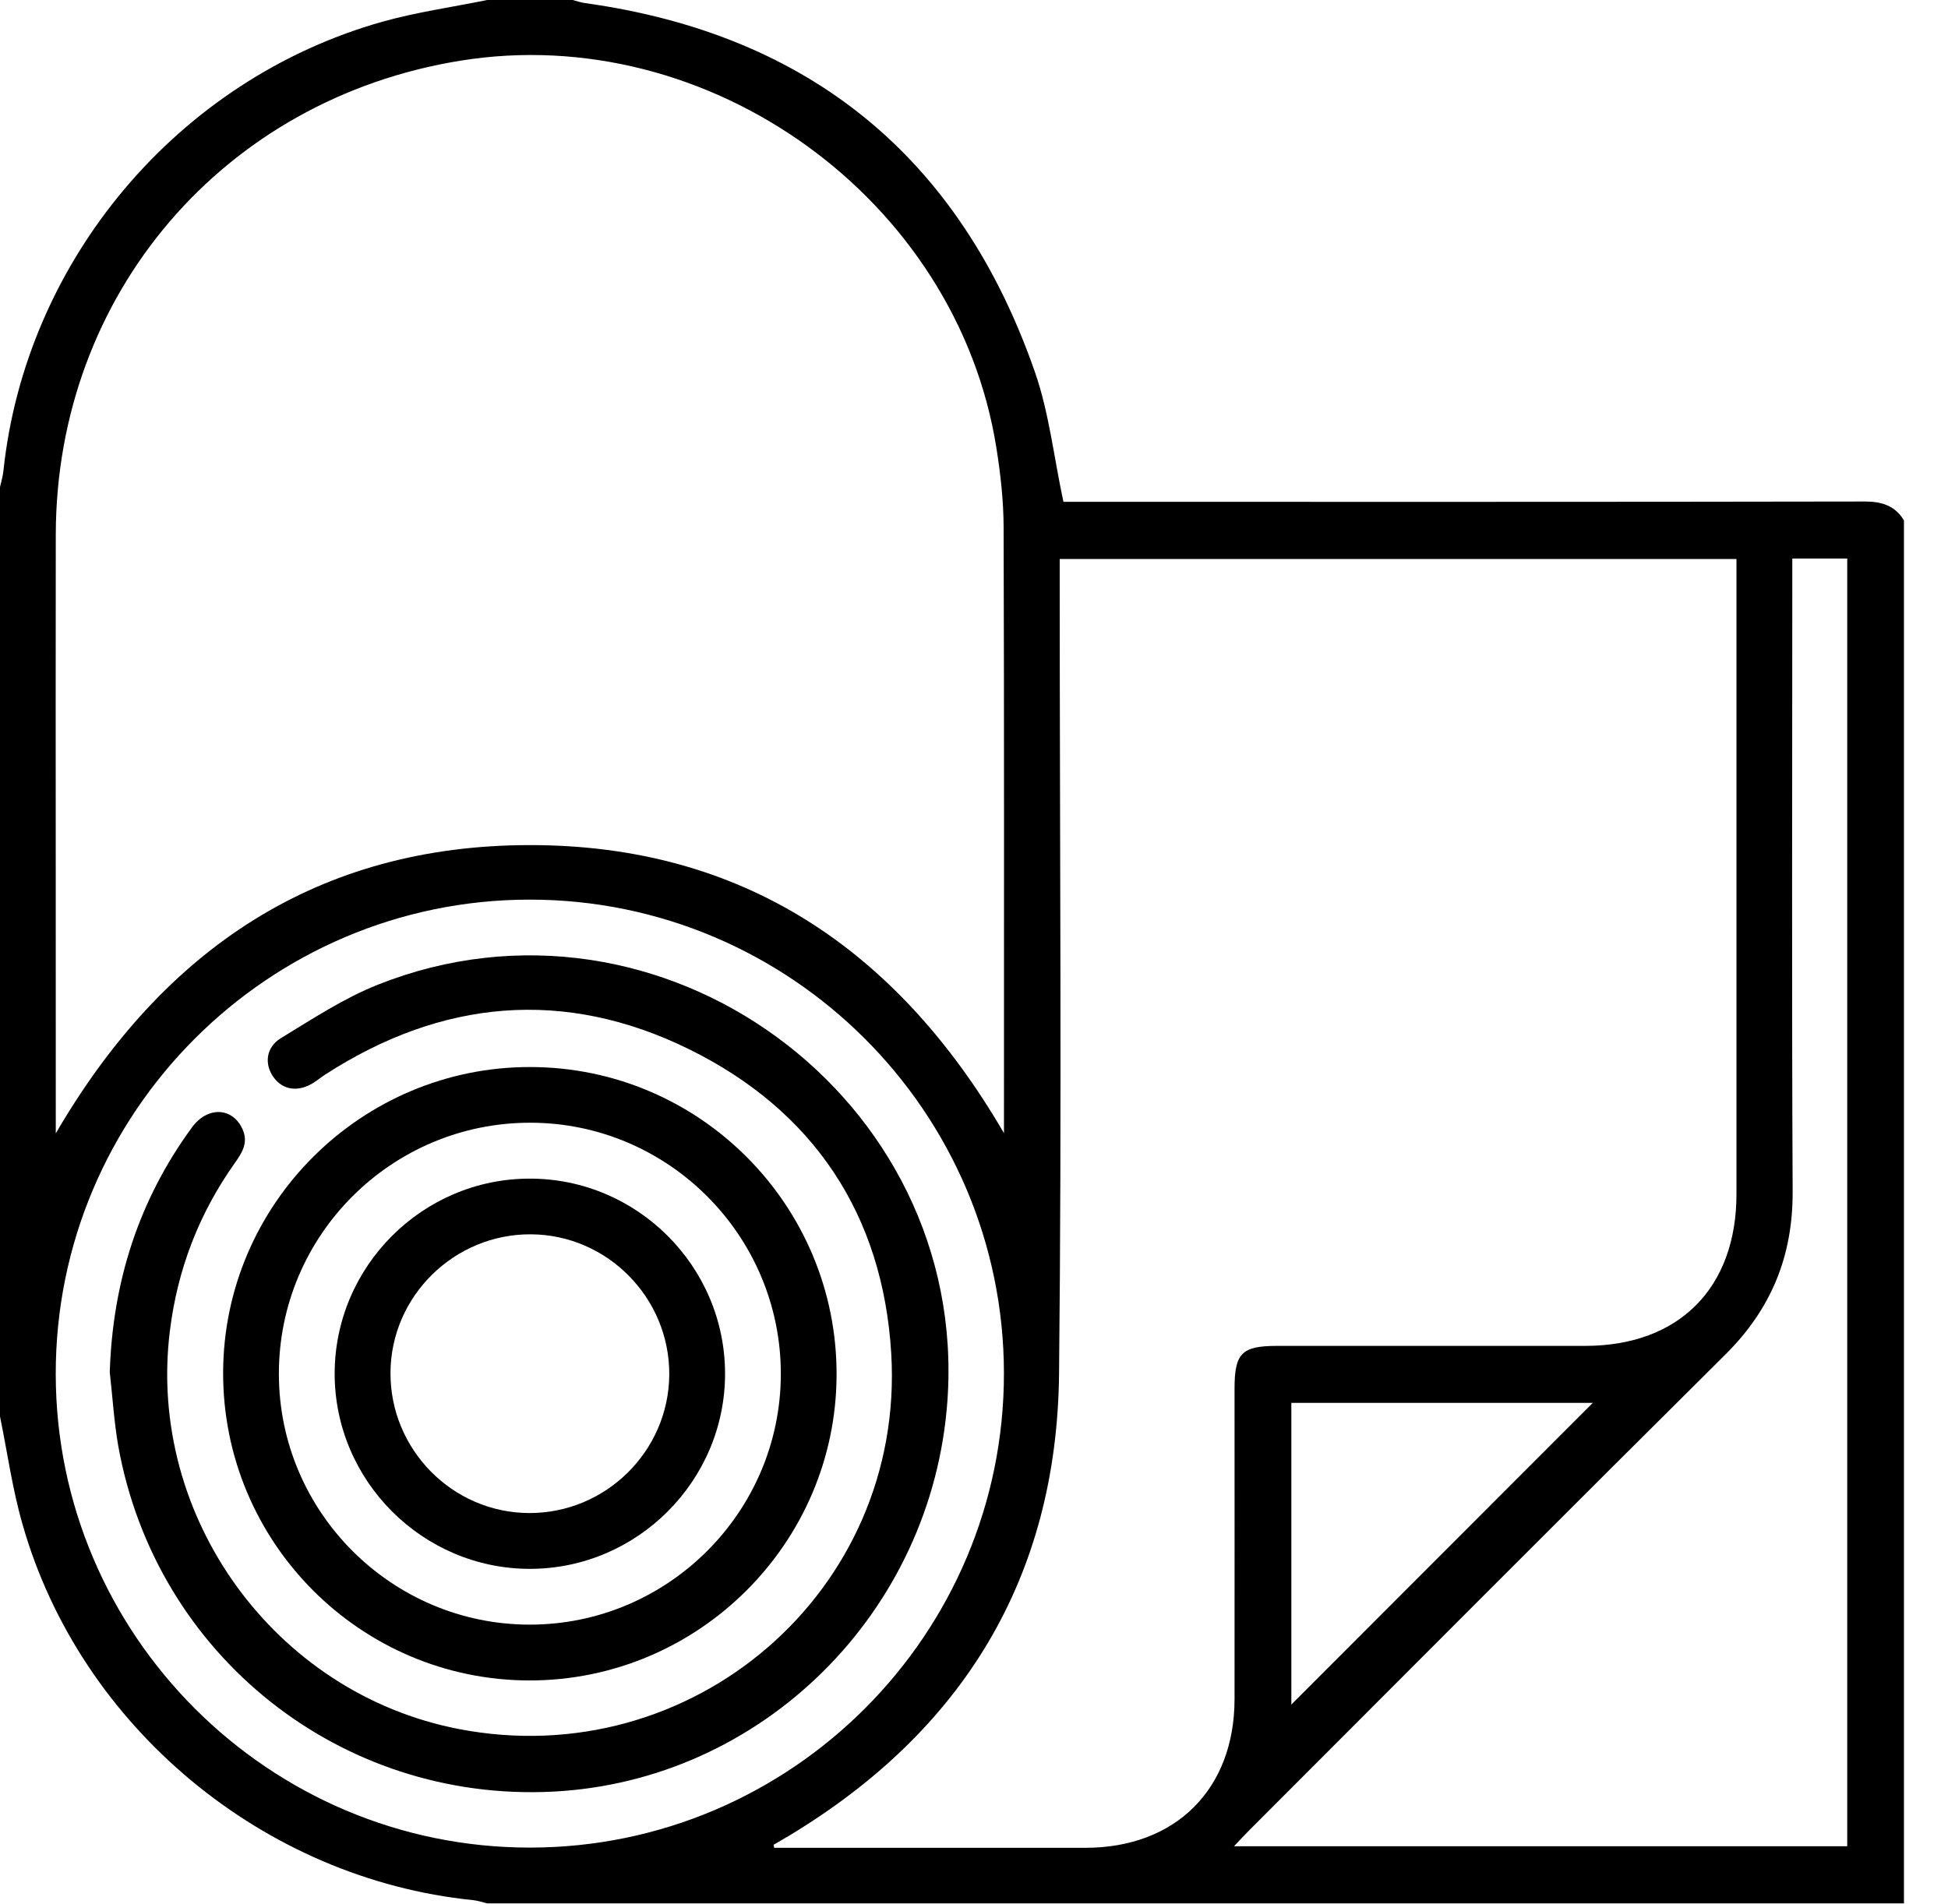
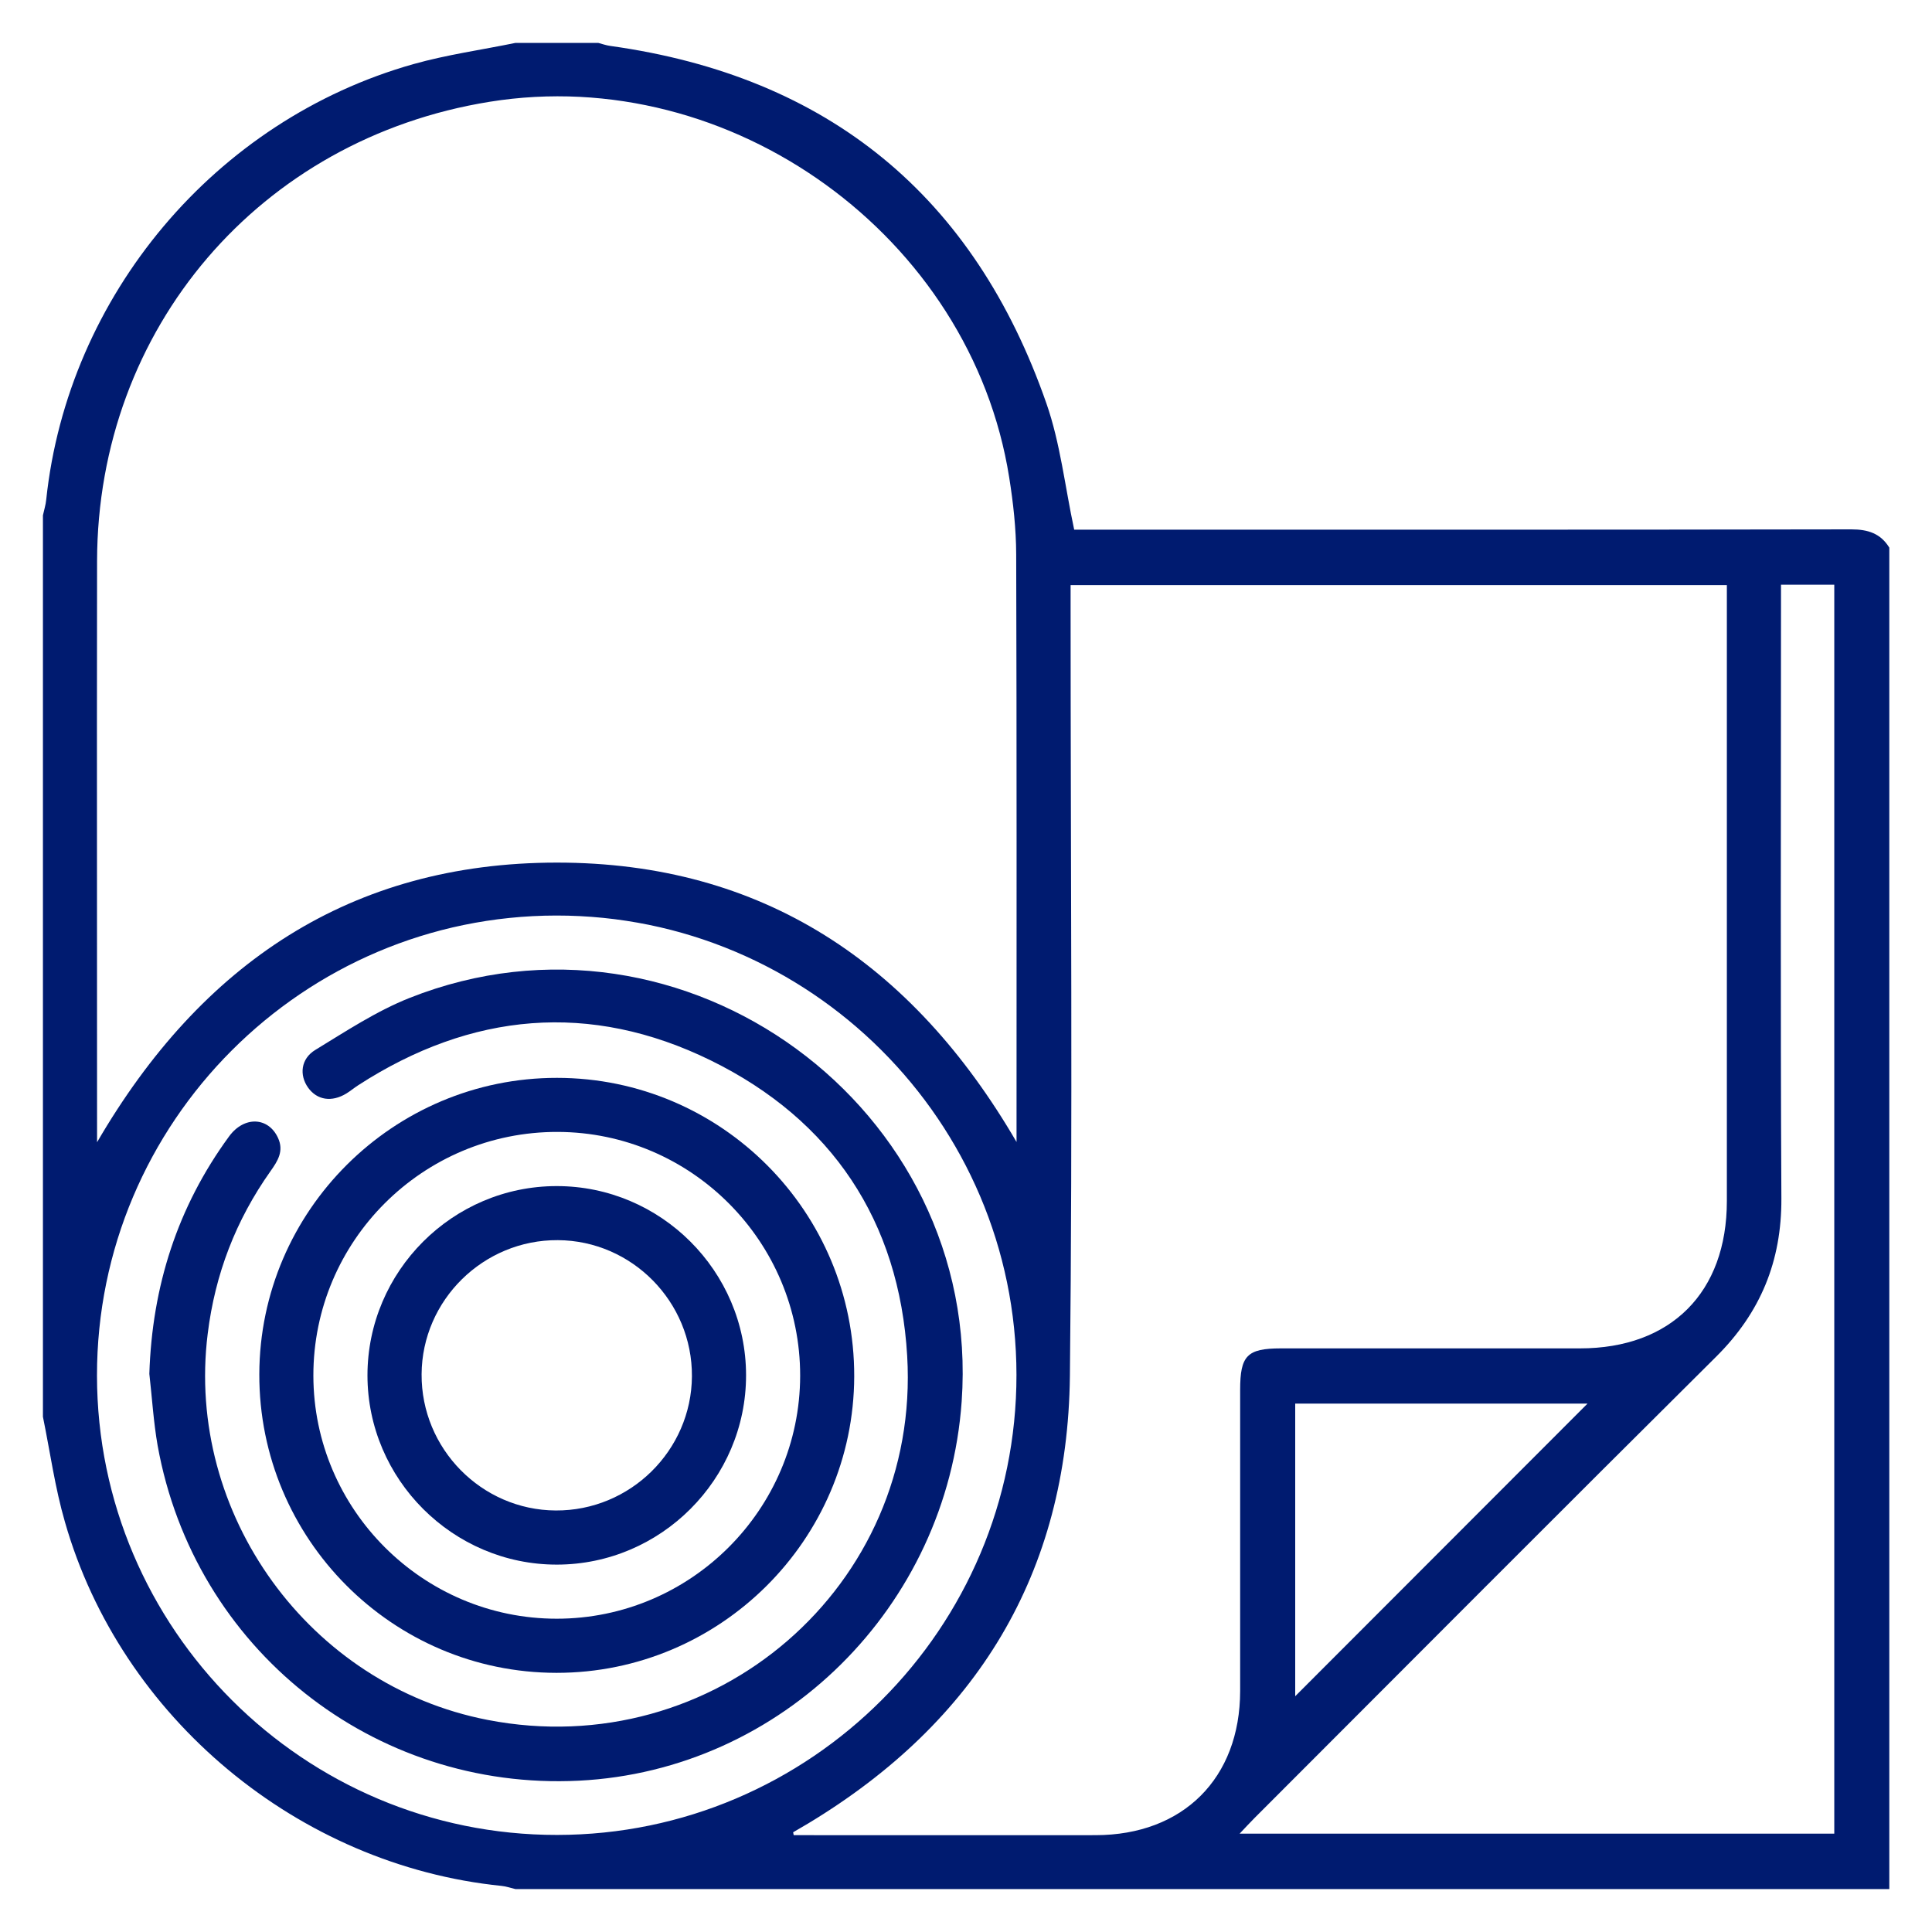
- <svg xmlns="http://www.w3.org/2000/svg" width="44" height="43" viewBox="0 0 44 43" fill="none">
-   <path d="M0 32C0 25.001 0 18.002 0 11.004C0.026 10.881 0.065 10.763 0.077 10.639C0.58 5.883 4.014 1.795 8.633 0.492C9.408 0.274 10.213 0.162 11.004 0C11.648 0 12.292 0 12.936 0C13.03 0.024 13.121 0.058 13.217 0.07C18.299 0.779 21.691 3.568 23.374 8.399C23.697 9.324 23.803 10.325 24.02 11.337C24.125 11.337 24.291 11.337 24.456 11.337C30.345 11.337 36.233 11.341 42.122 11.33C42.508 11.33 42.803 11.424 43.005 11.756C43.005 22.171 43.005 32.585 43.005 43C32.339 43 21.672 43 11.005 43C10.899 42.976 10.792 42.937 10.684 42.927C5.955 42.448 1.817 39.014 0.513 34.451C0.281 33.651 0.168 32.819 0 32ZM1.26 25.605C3.691 21.429 7.184 19.095 11.964 19.092C16.754 19.088 20.253 21.434 22.677 25.6C22.677 25.429 22.677 25.347 22.677 25.267C22.677 20.817 22.683 16.367 22.669 11.915C22.667 11.316 22.601 10.714 22.506 10.12C21.616 4.502 16.026 0.464 10.405 1.37C5.049 2.233 1.271 6.65 1.26 12.07C1.255 14.603 1.259 17.137 1.259 19.67C1.26 21.613 1.26 23.557 1.26 25.605ZM39.222 12.629C34.1 12.629 29.029 12.629 23.936 12.629C23.936 12.826 23.936 12.992 23.936 13.16C23.936 19.121 23.985 25.085 23.921 31.047C23.87 35.643 21.749 39.107 17.819 41.474C17.706 41.542 17.589 41.609 17.473 41.677C17.479 41.699 17.482 41.722 17.487 41.745C17.62 41.745 17.751 41.745 17.884 41.745C20.096 41.745 22.306 41.746 24.518 41.745C26.557 41.743 27.883 40.42 27.885 38.386C27.887 36.048 27.885 33.711 27.885 31.373C27.885 30.574 28.047 30.408 28.831 30.406C31.155 30.406 33.479 30.406 35.8 30.406C37.922 30.406 39.222 29.102 39.222 26.974C39.222 22.355 39.222 17.737 39.222 13.118C39.222 12.964 39.222 12.81 39.222 12.629ZM22.676 31.022C22.671 25.122 17.859 20.319 11.957 20.324C6.056 20.329 1.253 25.141 1.259 31.041C1.264 36.94 6.077 41.746 11.976 41.74C17.878 41.736 22.681 36.923 22.676 31.022ZM40.483 12.618C40.483 12.814 40.483 12.98 40.483 13.146C40.483 17.735 40.469 22.327 40.491 26.916C40.498 28.374 40.008 29.572 38.974 30.598C35.38 34.168 31.804 37.758 28.224 41.342C28.112 41.453 28.007 41.569 27.873 41.71C32.539 41.71 37.133 41.71 41.724 41.71C41.724 31.998 41.724 22.318 41.724 12.618C41.315 12.618 40.928 12.618 40.483 12.618ZM35.977 31.693C33.73 31.693 31.448 31.693 29.168 31.693C29.168 33.994 29.168 36.263 29.168 38.508C31.436 36.239 33.706 33.966 35.977 31.693Z" fill="black" />
-   <path d="M2.479 31C2.544 28.962 3.132 27.115 4.335 25.471C4.687 24.987 5.253 25.015 5.476 25.506C5.616 25.811 5.47 26.042 5.302 26.277C4.494 27.417 4.008 28.678 3.837 30.069C3.317 34.266 6.203 38.253 10.356 39.06C15.632 40.084 20.446 35.949 20.131 30.584C19.945 27.445 18.378 25.085 15.555 23.699C12.746 22.321 9.975 22.576 7.344 24.277C7.25 24.338 7.165 24.409 7.069 24.469C6.726 24.678 6.384 24.624 6.177 24.334C5.969 24.043 6.004 23.662 6.344 23.454C7.058 23.02 7.767 22.55 8.539 22.244C14.928 19.71 21.883 24.806 21.4 31.642C21.061 36.429 17.215 40.238 12.484 40.476C7.692 40.715 3.521 37.4 2.671 32.667C2.575 32.113 2.542 31.553 2.479 31Z" fill="black" />
-   <path d="M11.974 24.106C15.801 24.107 18.907 27.229 18.896 31.061C18.886 34.865 15.771 37.965 11.962 37.964C8.137 37.962 5.03 34.839 5.04 31.007C5.049 27.203 8.163 24.102 11.974 24.106ZM11.967 36.703C15.085 36.703 17.632 34.161 17.637 31.045C17.641 27.924 15.106 25.373 11.99 25.364C8.849 25.356 6.295 27.904 6.299 31.041C6.302 34.16 8.849 36.703 11.967 36.703Z" fill="black" />
-   <path d="M16.377 31.031C16.379 33.454 14.394 35.441 11.971 35.443C9.549 35.444 7.561 33.458 7.559 31.036C7.559 28.611 9.542 26.627 11.965 26.627C14.39 26.625 16.375 28.606 16.377 31.031ZM8.82 31.008C8.809 32.742 10.216 34.172 11.943 34.182C13.676 34.193 15.104 32.787 15.117 31.057C15.127 29.324 13.722 27.896 11.993 27.885C10.26 27.875 8.83 29.282 8.82 31.008Z" fill="black" />
+ <svg xmlns="http://www.w3.org/2000/svg" width="50" height="50" viewBox="0 0 50 50" fill="none">
+   <path d="M1.111 36.666C1.111 28.89 1.111 21.114 1.111 13.337C1.14 13.201 1.183 13.07 1.196 12.932C1.755 7.648 5.571 3.105 10.703 1.658C11.564 1.416 12.459 1.291 13.337 1.111C14.053 1.111 14.769 1.111 15.485 1.111C15.589 1.138 15.69 1.175 15.797 1.189C21.444 1.976 25.212 5.076 27.082 10.443C27.441 11.471 27.559 12.583 27.8 13.708C27.916 13.708 28.101 13.708 28.285 13.708C34.828 13.708 41.37 13.712 47.913 13.7C48.342 13.7 48.67 13.805 48.895 14.173C48.895 25.746 48.895 37.316 48.895 48.889C37.043 48.889 25.191 48.889 13.339 48.889C13.221 48.862 13.103 48.819 12.982 48.807C7.728 48.276 3.13 44.46 1.681 39.39C1.423 38.502 1.297 37.576 1.111 36.666ZM2.512 29.561C5.212 24.921 9.093 22.328 14.404 22.324C19.727 22.32 23.614 24.927 26.308 29.555C26.308 29.365 26.308 29.274 26.308 29.185C26.308 24.241 26.314 19.296 26.299 14.35C26.297 13.684 26.223 13.015 26.118 12.356C25.129 6.114 18.918 1.627 12.672 2.634C6.721 3.592 2.523 8.5 2.512 14.523C2.506 17.337 2.51 20.152 2.51 22.966C2.512 25.125 2.512 27.286 2.512 29.561ZM44.691 15.143C39 15.143 33.365 15.143 27.707 15.143C27.707 15.362 27.707 15.547 27.707 15.733C27.707 22.357 27.761 28.983 27.689 35.608C27.633 40.715 25.276 44.563 20.91 47.194C20.784 47.269 20.654 47.343 20.526 47.419C20.532 47.444 20.536 47.469 20.541 47.494C20.689 47.494 20.834 47.494 20.982 47.494C23.439 47.494 25.895 47.496 28.353 47.494C30.618 47.492 32.093 46.022 32.095 43.762C32.096 41.165 32.095 38.568 32.095 35.97C32.095 35.082 32.275 34.898 33.146 34.896C35.728 34.896 38.309 34.896 40.889 34.896C43.246 34.896 44.691 33.447 44.691 31.082C44.691 25.95 44.691 20.819 44.691 15.686C44.691 15.516 44.691 15.345 44.691 15.143ZM26.306 35.58C26.301 29.024 20.955 23.688 14.396 23.694C7.84 23.699 2.504 29.045 2.51 35.602C2.515 42.156 7.863 47.496 14.418 47.488C20.976 47.484 26.312 42.137 26.306 35.58ZM46.092 15.132C46.092 15.349 46.092 15.533 46.092 15.717C46.092 20.817 46.076 25.918 46.102 31.018C46.109 32.638 45.564 33.968 44.416 35.109C40.422 39.076 36.449 43.064 32.471 47.046C32.347 47.17 32.23 47.298 32.081 47.455C37.266 47.455 42.369 47.455 47.471 47.455C47.471 36.665 47.471 25.909 47.471 15.132C47.017 15.132 46.586 15.132 46.092 15.132ZM41.085 36.325C38.589 36.325 36.054 36.325 33.52 36.325C33.52 38.882 33.52 41.403 33.52 43.898C36.04 41.376 38.562 38.851 41.085 36.325Z" fill="#001B70" />
+   <path d="M3.865 35.555C3.937 33.291 4.591 31.239 5.927 29.412C6.319 28.875 6.948 28.906 7.196 29.451C7.351 29.79 7.188 30.046 7.002 30.308C6.104 31.575 5.565 32.975 5.375 34.521C4.797 39.184 8.003 43.615 12.618 44.511C18.48 45.65 23.829 41.054 23.478 35.093C23.273 31.606 21.531 28.983 18.394 27.443C15.273 25.913 12.195 26.196 9.272 28.085C9.167 28.153 9.072 28.233 8.965 28.299C8.585 28.531 8.205 28.471 7.974 28.149C7.743 27.825 7.782 27.402 8.16 27.172C8.953 26.689 9.741 26.167 10.598 25.827C17.698 23.011 25.426 28.673 24.888 36.269C24.512 41.588 20.239 45.82 14.982 46.084C9.658 46.35 5.024 42.666 4.079 37.408C3.972 36.793 3.935 36.17 3.865 35.555Z" fill="#001B70" />
+   <path d="M14.416 27.895C18.668 27.897 22.119 31.365 22.107 35.623C22.095 39.85 18.635 43.295 14.402 43.293C10.152 43.291 6.699 39.821 6.711 35.563C6.721 31.336 10.181 27.891 14.416 27.895ZM14.408 41.892C17.872 41.892 20.702 39.068 20.708 35.605C20.712 32.137 17.896 29.303 14.433 29.294C10.944 29.284 8.106 32.116 8.11 35.602C8.114 39.066 10.944 41.892 14.408 41.892Z" fill="#001B70" />
+   <path d="M19.308 35.59C19.31 38.282 17.104 40.49 14.412 40.492C11.721 40.494 9.512 38.286 9.51 35.596C9.51 32.901 11.714 30.696 14.406 30.696C17.1 30.694 19.306 32.896 19.308 35.59ZM10.911 35.565C10.899 37.491 12.462 39.08 14.381 39.091C16.307 39.103 17.894 37.541 17.907 35.619C17.919 33.693 16.357 32.106 14.437 32.095C12.511 32.083 10.922 33.646 10.911 35.565Z" fill="#001B70" />
</svg>
